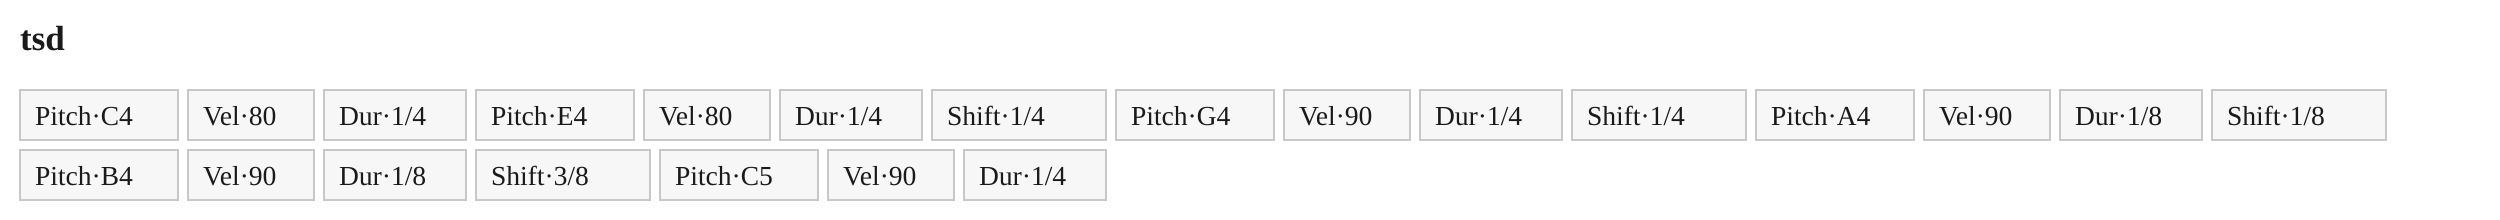
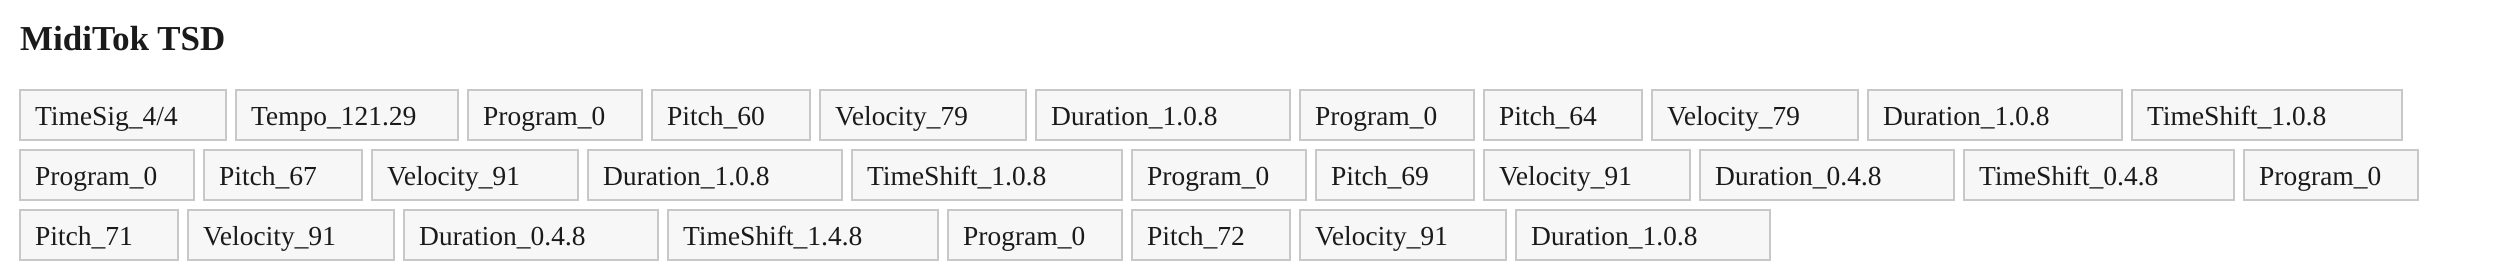
- <svg xmlns="http://www.w3.org/2000/svg" width="1000" height="88" viewBox="0 0 1000 88">
+ <svg xmlns="http://www.w3.org/2000/svg" width="1000" height="112" viewBox="0 0 1000 112">
  <rect width="100%" height="100%" fill="#ffffff" />
-   <text x="8" y="20" fill="#1a1a1a" font-size="14" font-weight="600" text-anchor="start" font-family="Times New Roman, Times, Microsoft YaHei, serif">tsd</text>
-   <rect x="8" y="36" width="63.2" height="20" fill="#f7f7f7" stroke="#c8c8c8" stroke-width="0.8" />
-   <text x="14" y="50" fill="#1a1a1a" font-size="11" font-weight="400" text-anchor="start" font-family="Times New Roman, Times, Microsoft YaHei, serif">Pitch·C4</text>
-   <rect x="75.2" y="36" width="50.4" height="20" fill="#f7f7f7" stroke="#c8c8c8" stroke-width="0.8" />
-   <text x="81.2" y="50" fill="#1a1a1a" font-size="11" font-weight="400" text-anchor="start" font-family="Times New Roman, Times, Microsoft YaHei, serif">Vel·80</text>
-   <rect x="129.6" y="36" width="56.8" height="20" fill="#f7f7f7" stroke="#c8c8c8" stroke-width="0.8" />
-   <text x="135.6" y="50" fill="#1a1a1a" font-size="11" font-weight="400" text-anchor="start" font-family="Times New Roman, Times, Microsoft YaHei, serif">Dur·1/4</text>
-   <rect x="190.4" y="36" width="63.2" height="20" fill="#f7f7f7" stroke="#c8c8c8" stroke-width="0.8" />
-   <text x="196.4" y="50" fill="#1a1a1a" font-size="11" font-weight="400" text-anchor="start" font-family="Times New Roman, Times, Microsoft YaHei, serif">Pitch·E4</text>
-   <rect x="257.6" y="36" width="50.4" height="20" fill="#f7f7f7" stroke="#c8c8c8" stroke-width="0.8" />
-   <text x="263.6" y="50" fill="#1a1a1a" font-size="11" font-weight="400" text-anchor="start" font-family="Times New Roman, Times, Microsoft YaHei, serif">Vel·80</text>
-   <rect x="312.0" y="36" width="56.8" height="20" fill="#f7f7f7" stroke="#c8c8c8" stroke-width="0.8" />
-   <text x="318.0" y="50" fill="#1a1a1a" font-size="11" font-weight="400" text-anchor="start" font-family="Times New Roman, Times, Microsoft YaHei, serif">Dur·1/4</text>
-   <rect x="372.8" y="36" width="69.6" height="20" fill="#f7f7f7" stroke="#c8c8c8" stroke-width="0.8" />
-   <text x="378.8" y="50" fill="#1a1a1a" font-size="11" font-weight="400" text-anchor="start" font-family="Times New Roman, Times, Microsoft YaHei, serif">Shift·1/4</text>
-   <rect x="446.4" y="36" width="63.2" height="20" fill="#f7f7f7" stroke="#c8c8c8" stroke-width="0.8" />
-   <text x="452.4" y="50" fill="#1a1a1a" font-size="11" font-weight="400" text-anchor="start" font-family="Times New Roman, Times, Microsoft YaHei, serif">Pitch·G4</text>
-   <rect x="513.6" y="36" width="50.4" height="20" fill="#f7f7f7" stroke="#c8c8c8" stroke-width="0.8" />
-   <text x="519.6" y="50" fill="#1a1a1a" font-size="11" font-weight="400" text-anchor="start" font-family="Times New Roman, Times, Microsoft YaHei, serif">Vel·90</text>
-   <rect x="568.0" y="36" width="56.8" height="20" fill="#f7f7f7" stroke="#c8c8c8" stroke-width="0.8" />
-   <text x="574.0" y="50" fill="#1a1a1a" font-size="11" font-weight="400" text-anchor="start" font-family="Times New Roman, Times, Microsoft YaHei, serif">Dur·1/4</text>
-   <rect x="628.8" y="36" width="69.6" height="20" fill="#f7f7f7" stroke="#c8c8c8" stroke-width="0.8" />
-   <text x="634.8" y="50" fill="#1a1a1a" font-size="11" font-weight="400" text-anchor="start" font-family="Times New Roman, Times, Microsoft YaHei, serif">Shift·1/4</text>
-   <rect x="702.4" y="36" width="63.2" height="20" fill="#f7f7f7" stroke="#c8c8c8" stroke-width="0.8" />
-   <text x="708.4" y="50" fill="#1a1a1a" font-size="11" font-weight="400" text-anchor="start" font-family="Times New Roman, Times, Microsoft YaHei, serif">Pitch·A4</text>
-   <rect x="769.6" y="36" width="50.4" height="20" fill="#f7f7f7" stroke="#c8c8c8" stroke-width="0.8" />
-   <text x="775.6" y="50" fill="#1a1a1a" font-size="11" font-weight="400" text-anchor="start" font-family="Times New Roman, Times, Microsoft YaHei, serif">Vel·90</text>
-   <rect x="824.0" y="36" width="56.8" height="20" fill="#f7f7f7" stroke="#c8c8c8" stroke-width="0.8" />
-   <text x="830.0" y="50" fill="#1a1a1a" font-size="11" font-weight="400" text-anchor="start" font-family="Times New Roman, Times, Microsoft YaHei, serif">Dur·1/8</text>
-   <rect x="884.8" y="36" width="69.6" height="20" fill="#f7f7f7" stroke="#c8c8c8" stroke-width="0.8" />
-   <text x="890.8" y="50" fill="#1a1a1a" font-size="11" font-weight="400" text-anchor="start" font-family="Times New Roman, Times, Microsoft YaHei, serif">Shift·1/8</text>
-   <rect x="8" y="60" width="63.2" height="20" fill="#f7f7f7" stroke="#c8c8c8" stroke-width="0.8" />
-   <text x="14" y="74" fill="#1a1a1a" font-size="11" font-weight="400" text-anchor="start" font-family="Times New Roman, Times, Microsoft YaHei, serif">Pitch·B4</text>
-   <rect x="75.2" y="60" width="50.4" height="20" fill="#f7f7f7" stroke="#c8c8c8" stroke-width="0.8" />
-   <text x="81.2" y="74" fill="#1a1a1a" font-size="11" font-weight="400" text-anchor="start" font-family="Times New Roman, Times, Microsoft YaHei, serif">Vel·90</text>
-   <rect x="129.6" y="60" width="56.8" height="20" fill="#f7f7f7" stroke="#c8c8c8" stroke-width="0.8" />
-   <text x="135.6" y="74" fill="#1a1a1a" font-size="11" font-weight="400" text-anchor="start" font-family="Times New Roman, Times, Microsoft YaHei, serif">Dur·1/8</text>
-   <rect x="190.4" y="60" width="69.6" height="20" fill="#f7f7f7" stroke="#c8c8c8" stroke-width="0.8" />
-   <text x="196.4" y="74" fill="#1a1a1a" font-size="11" font-weight="400" text-anchor="start" font-family="Times New Roman, Times, Microsoft YaHei, serif">Shift·3/8</text>
-   <rect x="264.0" y="60" width="63.2" height="20" fill="#f7f7f7" stroke="#c8c8c8" stroke-width="0.8" />
-   <text x="270.0" y="74" fill="#1a1a1a" font-size="11" font-weight="400" text-anchor="start" font-family="Times New Roman, Times, Microsoft YaHei, serif">Pitch·C5</text>
-   <rect x="331.2" y="60" width="50.4" height="20" fill="#f7f7f7" stroke="#c8c8c8" stroke-width="0.8" />
-   <text x="337.2" y="74" fill="#1a1a1a" font-size="11" font-weight="400" text-anchor="start" font-family="Times New Roman, Times, Microsoft YaHei, serif">Vel·90</text>
-   <rect x="385.6" y="60" width="56.8" height="20" fill="#f7f7f7" stroke="#c8c8c8" stroke-width="0.8" />
-   <text x="391.6" y="74" fill="#1a1a1a" font-size="11" font-weight="400" text-anchor="start" font-family="Times New Roman, Times, Microsoft YaHei, serif">Dur·1/4</text>
+   <text x="8" y="20" fill="#1a1a1a" font-size="14" font-weight="600" text-anchor="start" font-family="Times New Roman, Times, Microsoft YaHei, serif">MidiTok TSD</text>
+   <rect x="8" y="36" width="82.4" height="20" fill="#f7f7f7" stroke="#c8c8c8" stroke-width="0.8" />
+   <text x="14" y="50" fill="#1a1a1a" font-size="11" font-weight="400" text-anchor="start" font-family="Times New Roman, Times, Microsoft YaHei, serif">TimeSig_4/4</text>
+   <rect x="94.4" y="36" width="88.8" height="20" fill="#f7f7f7" stroke="#c8c8c8" stroke-width="0.8" />
+   <text x="100.4" y="50" fill="#1a1a1a" font-size="11" font-weight="400" text-anchor="start" font-family="Times New Roman, Times, Microsoft YaHei, serif">Tempo_121.29</text>
+   <rect x="187.2" y="36" width="69.6" height="20" fill="#f7f7f7" stroke="#c8c8c8" stroke-width="0.8" />
+   <text x="193.2" y="50" fill="#1a1a1a" font-size="11" font-weight="400" text-anchor="start" font-family="Times New Roman, Times, Microsoft YaHei, serif">Program_0</text>
+   <rect x="260.8" y="36" width="63.2" height="20" fill="#f7f7f7" stroke="#c8c8c8" stroke-width="0.8" />
+   <text x="266.8" y="50" fill="#1a1a1a" font-size="11" font-weight="400" text-anchor="start" font-family="Times New Roman, Times, Microsoft YaHei, serif">Pitch_60</text>
+   <rect x="328.0" y="36" width="82.4" height="20" fill="#f7f7f7" stroke="#c8c8c8" stroke-width="0.8" />
+   <text x="334.0" y="50" fill="#1a1a1a" font-size="11" font-weight="400" text-anchor="start" font-family="Times New Roman, Times, Microsoft YaHei, serif">Velocity_79</text>
+   <rect x="414.4" y="36" width="101.6" height="20" fill="#f7f7f7" stroke="#c8c8c8" stroke-width="0.8" />
+   <text x="420.4" y="50" fill="#1a1a1a" font-size="11" font-weight="400" text-anchor="start" font-family="Times New Roman, Times, Microsoft YaHei, serif">Duration_1.0.8</text>
+   <rect x="520.0" y="36" width="69.6" height="20" fill="#f7f7f7" stroke="#c8c8c8" stroke-width="0.8" />
+   <text x="526.0" y="50" fill="#1a1a1a" font-size="11" font-weight="400" text-anchor="start" font-family="Times New Roman, Times, Microsoft YaHei, serif">Program_0</text>
+   <rect x="593.6" y="36" width="63.2" height="20" fill="#f7f7f7" stroke="#c8c8c8" stroke-width="0.8" />
+   <text x="599.6" y="50" fill="#1a1a1a" font-size="11" font-weight="400" text-anchor="start" font-family="Times New Roman, Times, Microsoft YaHei, serif">Pitch_64</text>
+   <rect x="660.8" y="36" width="82.4" height="20" fill="#f7f7f7" stroke="#c8c8c8" stroke-width="0.8" />
+   <text x="666.8" y="50" fill="#1a1a1a" font-size="11" font-weight="400" text-anchor="start" font-family="Times New Roman, Times, Microsoft YaHei, serif">Velocity_79</text>
+   <rect x="747.2" y="36" width="101.6" height="20" fill="#f7f7f7" stroke="#c8c8c8" stroke-width="0.8" />
+   <text x="753.2" y="50" fill="#1a1a1a" font-size="11" font-weight="400" text-anchor="start" font-family="Times New Roman, Times, Microsoft YaHei, serif">Duration_1.0.8</text>
+   <rect x="852.8" y="36" width="108.0" height="20" fill="#f7f7f7" stroke="#c8c8c8" stroke-width="0.8" />
+   <text x="858.8" y="50" fill="#1a1a1a" font-size="11" font-weight="400" text-anchor="start" font-family="Times New Roman, Times, Microsoft YaHei, serif">TimeShift_1.0.8</text>
+   <rect x="8" y="60" width="69.6" height="20" fill="#f7f7f7" stroke="#c8c8c8" stroke-width="0.8" />
+   <text x="14" y="74" fill="#1a1a1a" font-size="11" font-weight="400" text-anchor="start" font-family="Times New Roman, Times, Microsoft YaHei, serif">Program_0</text>
+   <rect x="81.6" y="60" width="63.2" height="20" fill="#f7f7f7" stroke="#c8c8c8" stroke-width="0.8" />
+   <text x="87.6" y="74" fill="#1a1a1a" font-size="11" font-weight="400" text-anchor="start" font-family="Times New Roman, Times, Microsoft YaHei, serif">Pitch_67</text>
+   <rect x="148.8" y="60" width="82.4" height="20" fill="#f7f7f7" stroke="#c8c8c8" stroke-width="0.8" />
+   <text x="154.8" y="74" fill="#1a1a1a" font-size="11" font-weight="400" text-anchor="start" font-family="Times New Roman, Times, Microsoft YaHei, serif">Velocity_91</text>
+   <rect x="235.2" y="60" width="101.6" height="20" fill="#f7f7f7" stroke="#c8c8c8" stroke-width="0.8" />
+   <text x="241.2" y="74" fill="#1a1a1a" font-size="11" font-weight="400" text-anchor="start" font-family="Times New Roman, Times, Microsoft YaHei, serif">Duration_1.0.8</text>
+   <rect x="340.8" y="60" width="108.0" height="20" fill="#f7f7f7" stroke="#c8c8c8" stroke-width="0.8" />
+   <text x="346.8" y="74" fill="#1a1a1a" font-size="11" font-weight="400" text-anchor="start" font-family="Times New Roman, Times, Microsoft YaHei, serif">TimeShift_1.0.8</text>
+   <rect x="452.8" y="60" width="69.6" height="20" fill="#f7f7f7" stroke="#c8c8c8" stroke-width="0.8" />
+   <text x="458.8" y="74" fill="#1a1a1a" font-size="11" font-weight="400" text-anchor="start" font-family="Times New Roman, Times, Microsoft YaHei, serif">Program_0</text>
+   <rect x="526.4" y="60" width="63.2" height="20" fill="#f7f7f7" stroke="#c8c8c8" stroke-width="0.8" />
+   <text x="532.4" y="74" fill="#1a1a1a" font-size="11" font-weight="400" text-anchor="start" font-family="Times New Roman, Times, Microsoft YaHei, serif">Pitch_69</text>
+   <rect x="593.6" y="60" width="82.4" height="20" fill="#f7f7f7" stroke="#c8c8c8" stroke-width="0.8" />
+   <text x="599.6" y="74" fill="#1a1a1a" font-size="11" font-weight="400" text-anchor="start" font-family="Times New Roman, Times, Microsoft YaHei, serif">Velocity_91</text>
+   <rect x="680.0" y="60" width="101.6" height="20" fill="#f7f7f7" stroke="#c8c8c8" stroke-width="0.8" />
+   <text x="686.0" y="74" fill="#1a1a1a" font-size="11" font-weight="400" text-anchor="start" font-family="Times New Roman, Times, Microsoft YaHei, serif">Duration_0.4.8</text>
+   <rect x="785.6" y="60" width="108.0" height="20" fill="#f7f7f7" stroke="#c8c8c8" stroke-width="0.8" />
+   <text x="791.6" y="74" fill="#1a1a1a" font-size="11" font-weight="400" text-anchor="start" font-family="Times New Roman, Times, Microsoft YaHei, serif">TimeShift_0.4.8</text>
+   <rect x="897.6" y="60" width="69.6" height="20" fill="#f7f7f7" stroke="#c8c8c8" stroke-width="0.8" />
+   <text x="903.6" y="74" fill="#1a1a1a" font-size="11" font-weight="400" text-anchor="start" font-family="Times New Roman, Times, Microsoft YaHei, serif">Program_0</text>
+   <rect x="8" y="84" width="63.2" height="20" fill="#f7f7f7" stroke="#c8c8c8" stroke-width="0.8" />
+   <text x="14" y="98" fill="#1a1a1a" font-size="11" font-weight="400" text-anchor="start" font-family="Times New Roman, Times, Microsoft YaHei, serif">Pitch_71</text>
+   <rect x="75.2" y="84" width="82.4" height="20" fill="#f7f7f7" stroke="#c8c8c8" stroke-width="0.8" />
+   <text x="81.2" y="98" fill="#1a1a1a" font-size="11" font-weight="400" text-anchor="start" font-family="Times New Roman, Times, Microsoft YaHei, serif">Velocity_91</text>
+   <rect x="161.6" y="84" width="101.6" height="20" fill="#f7f7f7" stroke="#c8c8c8" stroke-width="0.8" />
+   <text x="167.6" y="98" fill="#1a1a1a" font-size="11" font-weight="400" text-anchor="start" font-family="Times New Roman, Times, Microsoft YaHei, serif">Duration_0.4.8</text>
+   <rect x="267.2" y="84" width="108.0" height="20" fill="#f7f7f7" stroke="#c8c8c8" stroke-width="0.8" />
+   <text x="273.2" y="98" fill="#1a1a1a" font-size="11" font-weight="400" text-anchor="start" font-family="Times New Roman, Times, Microsoft YaHei, serif">TimeShift_1.4.8</text>
+   <rect x="379.2" y="84" width="69.6" height="20" fill="#f7f7f7" stroke="#c8c8c8" stroke-width="0.8" />
+   <text x="385.2" y="98" fill="#1a1a1a" font-size="11" font-weight="400" text-anchor="start" font-family="Times New Roman, Times, Microsoft YaHei, serif">Program_0</text>
+   <rect x="452.8" y="84" width="63.2" height="20" fill="#f7f7f7" stroke="#c8c8c8" stroke-width="0.8" />
+   <text x="458.8" y="98" fill="#1a1a1a" font-size="11" font-weight="400" text-anchor="start" font-family="Times New Roman, Times, Microsoft YaHei, serif">Pitch_72</text>
+   <rect x="520" y="84" width="82.4" height="20" fill="#f7f7f7" stroke="#c8c8c8" stroke-width="0.8" />
+   <text x="526" y="98" fill="#1a1a1a" font-size="11" font-weight="400" text-anchor="start" font-family="Times New Roman, Times, Microsoft YaHei, serif">Velocity_91</text>
+   <rect x="606.4" y="84" width="101.6" height="20" fill="#f7f7f7" stroke="#c8c8c8" stroke-width="0.8" />
+   <text x="612.4" y="98" fill="#1a1a1a" font-size="11" font-weight="400" text-anchor="start" font-family="Times New Roman, Times, Microsoft YaHei, serif">Duration_1.0.8</text>
</svg>
